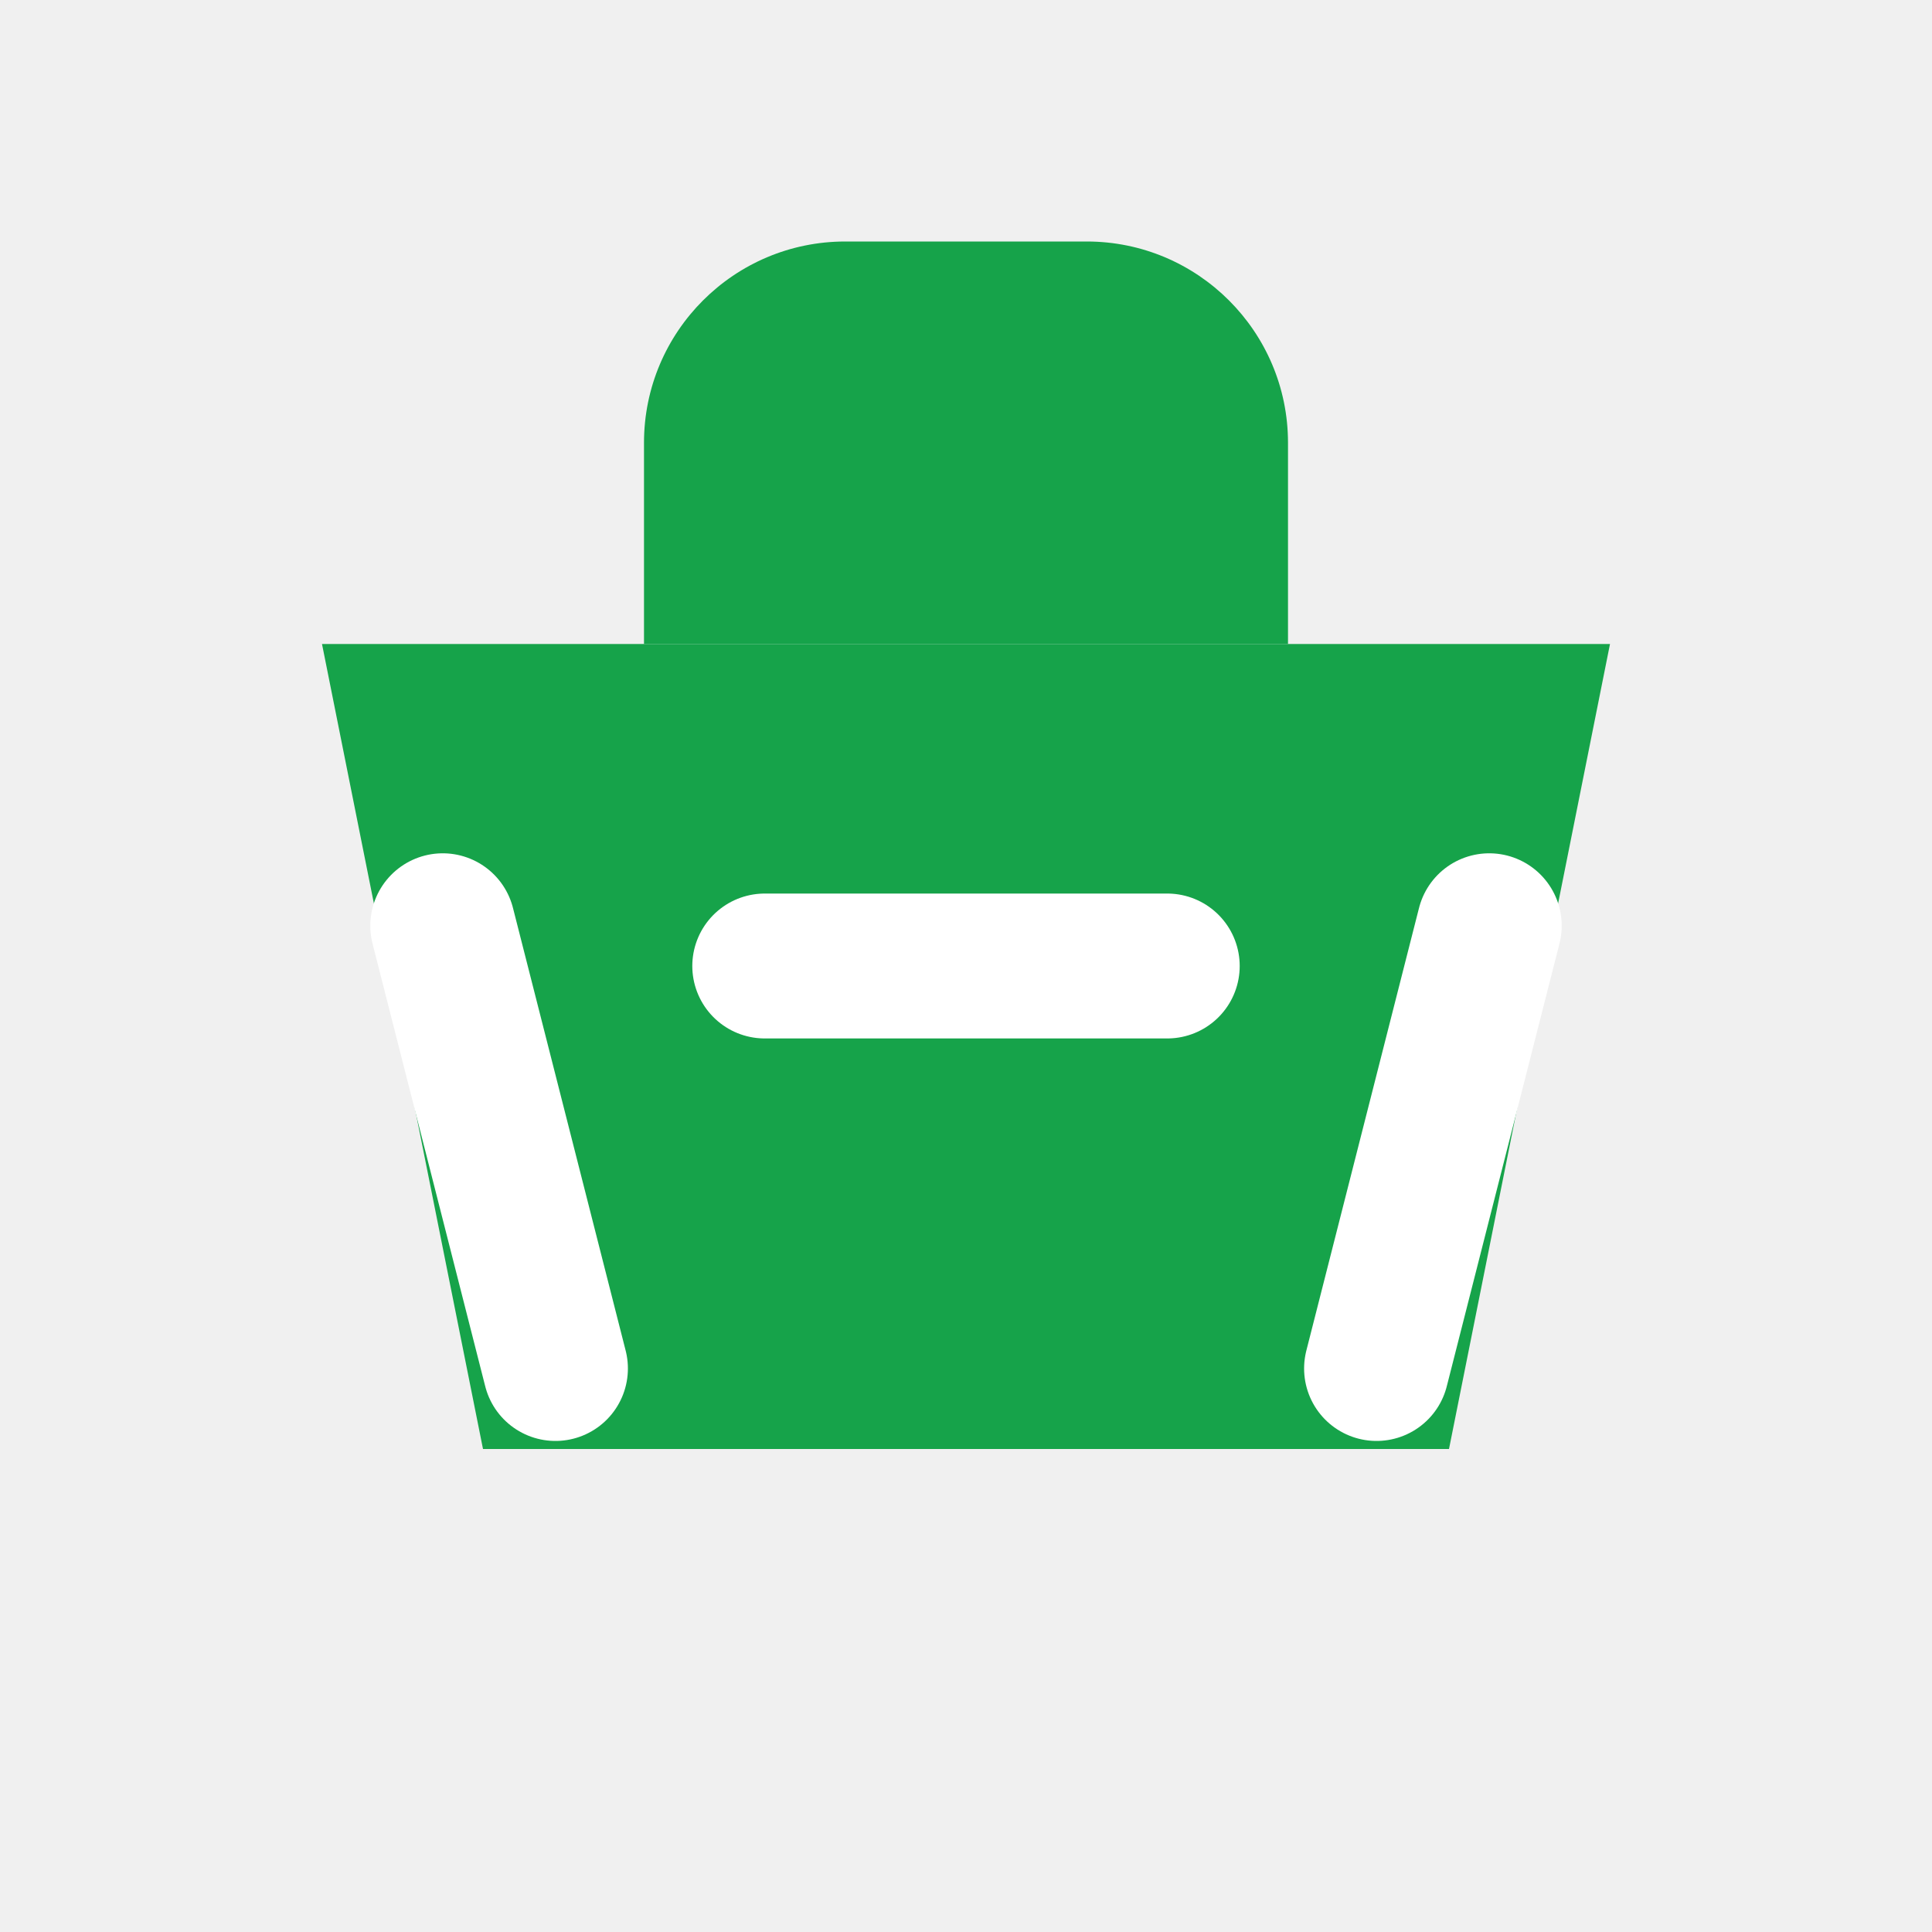
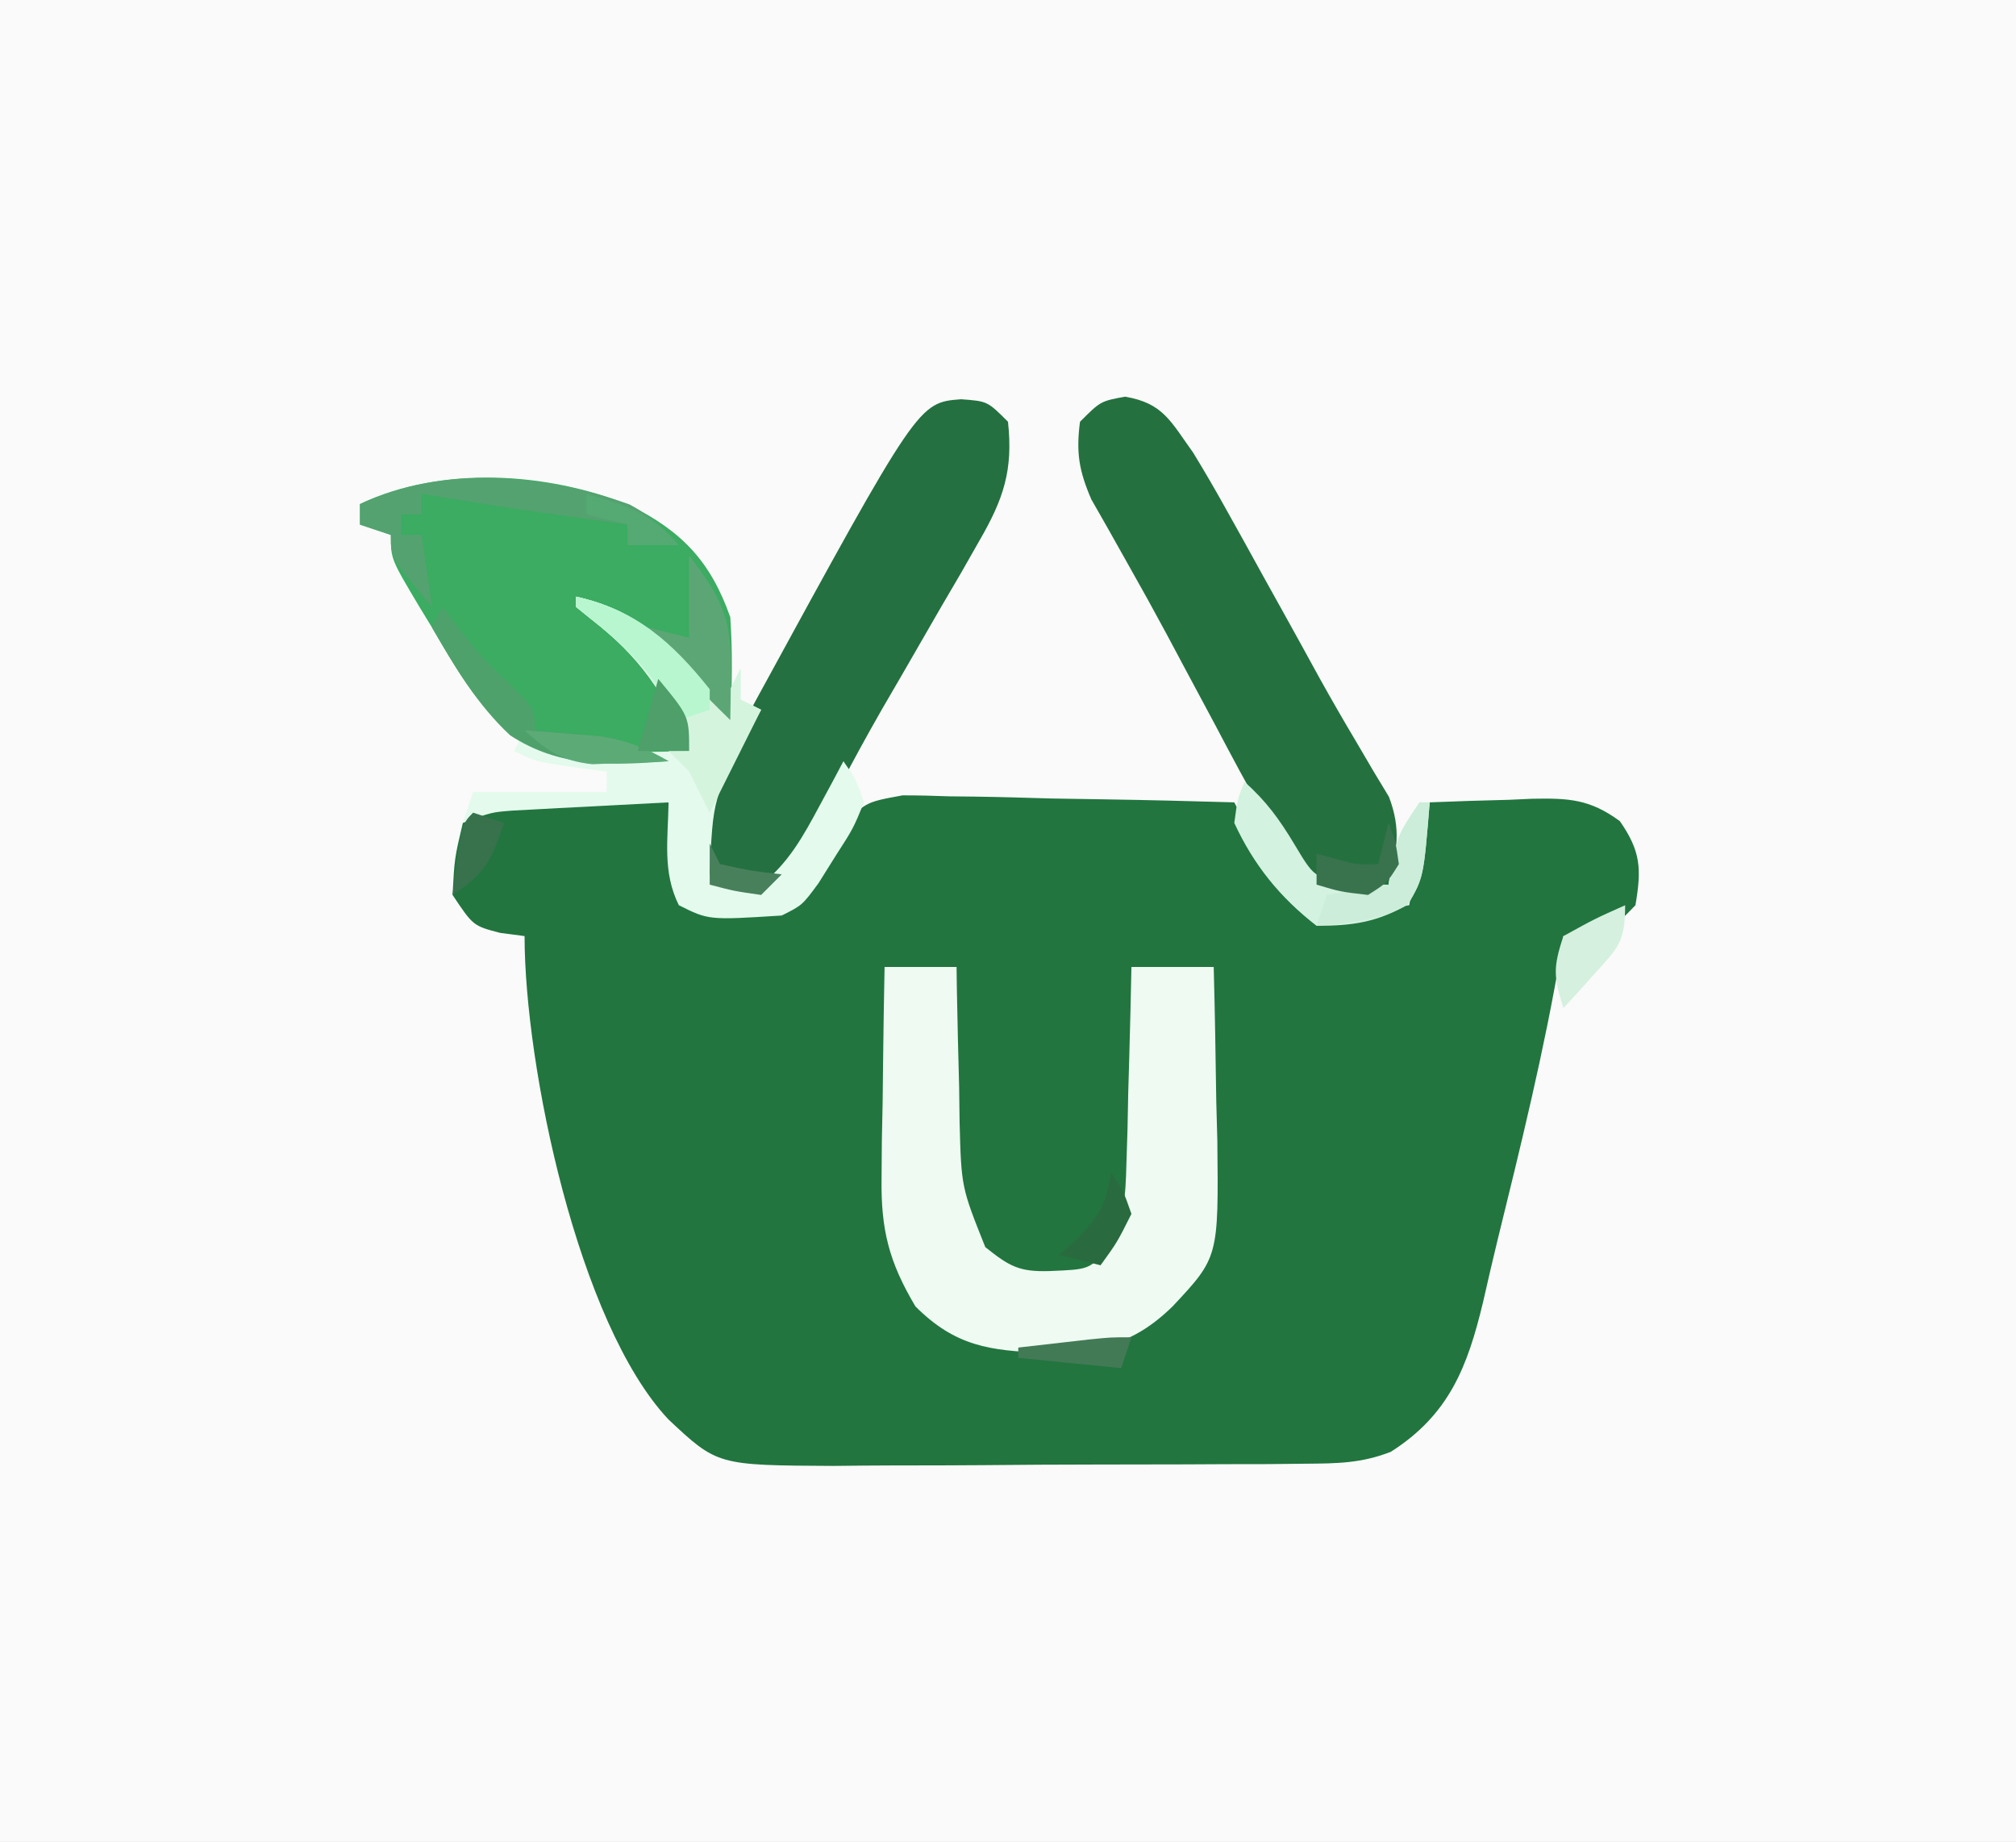
- <svg xmlns="http://www.w3.org/2000/svg" viewBox="0 0 24 24" role="img">
-   <path d="M4 8h16l-2 10H6L4 8Z" fill="#16a34a" />
-   <path d="M8 8V5.5C8 4.12 9.12 3 10.5 3h3c1.38 0 2.5 1.12 2.5 2.5V8" fill="#16a34a" />
-   <path d="M9.5 12h5" stroke="#ffffff" stroke-width="1.8" stroke-linecap="round" />
-   <path d="M5.5 11.5l1.4 5.5" stroke="#ffffff" stroke-width="1.8" stroke-linecap="round" />
-   <path d="M18.5 11.5l-1.4 5.5" stroke="#ffffff" stroke-width="1.8" stroke-linecap="round" />
+ <svg xmlns="http://www.w3.org/2000/svg" version="1.1" width="196" height="179">
+   <path d="M0 0 C64.68 0 129.36 0 196 0 C196 59.07 196 118.14 196 179 C131.32 179 66.64 179 0 179 C0 119.93 0 60.86 0 0 Z " fill="#F9FAF9" transform="translate(0,0)" />
+   <path d="M0 0 C0.757 0.006 1.515 0.013 2.295 0.02 C3.081 0.036 3.866 0.053 4.676 0.07 C5.473 0.079 6.27 0.088 7.092 0.098 C9.057 0.121 11.023 0.157 12.988 0.195 C13.184 2.214 13.379 4.232 13.574 6.25 C13.852 8.422 13.852 8.422 15.988 10.195 C21.489 10.845 21.489 10.845 26.238 8.57 C28.11 6.164 28.11 6.164 29.581 3.083 C31.988 0.195 31.988 0.195 35.747 -0.486 C37.25 -0.485 38.753 -0.451 40.254 -0.391 C41.047 -0.382 41.841 -0.374 42.658 -0.365 C45.186 -0.331 47.711 -0.256 50.238 -0.18 C51.954 -0.15 53.671 -0.122 55.387 -0.098 C59.588 -0.032 63.788 0.072 67.988 0.195 C68.314 0.822 68.641 1.448 68.977 2.094 C69.414 2.911 69.851 3.728 70.301 4.57 C70.73 5.382 71.159 6.195 71.602 7.031 C72.956 9.464 72.956 9.464 75.988 11.195 C78.285 11.222 78.285 11.222 80.676 10.82 C82.099 10.614 83.522 10.408 84.988 10.195 C85.648 6.895 86.308 3.595 86.988 0.195 C89.573 0.087 92.153 0.008 94.738 -0.055 C95.468 -0.088 96.198 -0.122 96.949 -0.156 C100.516 -0.221 102.557 -0.121 105.473 2.02 C107.524 4.964 107.586 6.684 106.988 10.195 C105.176 12.07 105.176 12.07 102.988 13.195 C101.998 13.195 101.008 13.195 99.988 13.195 C99.902 13.746 99.816 14.296 99.727 14.863 C98.134 24.285 95.849 33.543 93.567 42.817 C93.084 44.802 92.625 46.793 92.172 48.785 C90.669 55.047 88.884 59.716 83.206 63.329 C80.354 64.443 78 64.464 74.938 64.486 C73.716 64.499 72.495 64.511 71.236 64.525 C69.261 64.528 69.261 64.528 67.246 64.531 C65.876 64.538 64.506 64.544 63.136 64.551 C60.266 64.563 57.397 64.567 54.527 64.566 C50.859 64.566 47.193 64.593 43.525 64.627 C40.696 64.65 37.867 64.654 35.037 64.653 C33.031 64.656 31.025 64.678 29.018 64.7 C17.74 64.643 17.74 64.643 12.988 60.195 C4.191 50.865 -1.012 25.792 -1.012 13.195 C-2.187 13.041 -2.187 13.041 -3.387 12.883 C-6.012 12.195 -6.012 12.195 -8.012 9.195 C-7.824 5.633 -7.824 5.633 -7.012 2.195 C-3.965 0.164 -3.411 -0.051 0 0 Z " fill="#22753F" transform="translate(52.01172,77.80469)" />
+   <path d="M0 0 C5.139 2.553 7.924 5.488 9.832 10.91 C10.063 14.261 10.011 17.558 9.832 20.91 C9.131 20.188 8.43 19.466 7.707 18.723 C4.897 15.913 1.942 13.384 -1.168 10.91 C-1.498 10.91 -1.828 10.91 -2.168 10.91 C-1.674 11.43 -1.181 11.949 -0.672 12.484 C0.289 13.53 0.289 13.53 1.27 14.598 C1.908 15.282 2.546 15.967 3.203 16.672 C4.994 19.133 5.46 20.918 5.832 23.91 C1.684 25.984 -3.786 25.597 -8.172 24.332 C-13.562 21.679 -16.222 16.954 -19.168 11.91 C-19.584 11.227 -20.001 10.544 -20.43 9.84 C-23.168 5.247 -23.168 5.247 -23.168 2.91 C-24.158 2.58 -25.148 2.25 -26.168 1.91 C-26.168 1.25 -26.168 0.59 -26.168 -0.09 C-18.228 -3.836 -8.07 -3.219 0 0 Z " fill="#3BAC61" transform="translate(61.16797,49.08984)" />
+   <path d="M0 0 C2.31 0 4.62 0 7 0 C7.009 0.701 7.019 1.402 7.028 2.124 C7.082 5.312 7.166 8.5 7.25 11.688 C7.264 12.79 7.278 13.893 7.293 15.029 C7.461 21.402 7.461 21.402 9.793 27.234 C12.138 29.11 13.1 29.66 16.062 29.562 C19.92 29.406 19.92 29.406 21.714 27.331 C23.305 24.447 23.428 22.426 23.512 19.141 C23.547 18.026 23.583 16.911 23.619 15.762 C23.642 14.603 23.664 13.444 23.688 12.25 C23.722 11.076 23.756 9.901 23.791 8.691 C23.873 5.794 23.943 2.898 24 0 C26.64 0 29.28 0 32 0 C32.117 4.375 32.187 8.749 32.25 13.125 C32.284 14.363 32.317 15.6 32.352 16.875 C32.474 28.224 32.474 28.224 28 33 C24.078 36.822 20.798 37.319 15.5 37.5 C10.227 37.32 6.865 36.865 3 33 C0.42 28.66 -0.365 25.535 -0.293 20.508 C-0.283 19.309 -0.274 18.11 -0.264 16.875 C-0.239 15.637 -0.213 14.4 -0.188 13.125 C-0.174 11.864 -0.16 10.604 -0.146 9.305 C-0.111 6.203 -0.062 3.102 0 0 Z " fill="#EEFAF2" transform="translate(86,94)" />
+   <path d="M0 0 C3.725 0.621 4.447 2.423 6.625 5.438 C7.746 7.27 8.825 9.129 9.867 11.008 C10.459 12.07 11.051 13.132 11.66 14.227 C12.267 15.327 12.874 16.428 13.5 17.562 C14.399 19.179 14.399 19.179 15.316 20.828 C16.511 22.978 17.698 25.132 18.878 27.29 C20.034 29.373 21.222 31.438 22.442 33.483 C23 34.435 23.558 35.387 24.133 36.367 C24.637 37.202 25.141 38.037 25.661 38.898 C26.878 42.103 26.428 44.154 25.625 47.438 C22.938 48.312 22.938 48.312 19.625 48.438 C14.823 43.652 11.903 37.821 8.75 31.875 C7.695 29.906 6.641 27.937 5.586 25.969 C5.08 25.02 4.575 24.071 4.054 23.094 C2.824 20.807 1.569 18.54 0.289 16.281 C-0.343 15.157 -0.974 14.033 -1.625 12.875 C-2.437 11.45 -2.437 11.45 -3.266 9.996 C-4.474 7.209 -4.765 5.44 -4.375 2.438 C-2.375 0.438 -2.375 0.438 0 0 Z " fill="#24713F" transform="translate(109.375,38.5625)" />
+   <path d="M0 0 C2.562 0.188 2.562 0.188 4.562 2.188 C5.071 6.912 4.131 9.683 1.781 13.75 C1.19 14.788 0.599 15.827 -0.01 16.896 C-0.646 17.983 -1.282 19.069 -1.938 20.188 C-3.229 22.427 -4.521 24.667 -5.812 26.906 C-6.439 27.984 -7.065 29.062 -7.711 30.172 C-9.174 32.727 -10.577 35.296 -11.938 37.906 C-12.285 38.561 -12.632 39.216 -12.99 39.891 C-13.869 41.557 -14.732 43.231 -15.594 44.906 C-17.438 47.188 -17.438 47.188 -20.531 48.156 C-21.49 48.167 -22.449 48.177 -23.438 48.188 C-25.438 46.188 -25.438 46.188 -25.828 43.602 C-25.296 38.954 -23.432 35.62 -21.188 31.562 C-20.528 30.341 -20.528 30.341 -19.856 29.094 C-4.153 0.319 -4.153 0.319 0 0 Z " fill="#247040" transform="translate(93.4375,38.8125)" />
+   <path d="M0 0 C5.923 1.3 9.173 4.53 13 9 C13.33 9.66 13.66 10.32 14 11 C14.66 9.68 15.32 8.36 16 7 C16 7.99 16 8.98 16 10 C16.66 10.33 17.32 10.66 18 11 C17.639 11.652 17.278 12.305 16.906 12.977 C13.315 19.591 13.315 19.591 13 27 C15.345 27.77 15.345 27.77 18 28 C20.669 25.887 22.095 23.282 23.688 20.312 C24.124 19.504 24.561 18.696 25.012 17.863 C25.338 17.248 25.664 16.634 26 16 C27.172 17.676 27.172 17.676 28 20 C26.953 22.543 26.953 22.543 25.25 25.188 C24.698 26.068 24.147 26.948 23.578 27.855 C22 30 22 30 20 31 C12.901 31.451 12.901 31.451 10 30 C8.393 26.785 8.943 23.564 9 20 C6.229 20.141 3.458 20.287 0.688 20.438 C-0.098 20.477 -0.884 20.516 -1.693 20.557 C-2.451 20.599 -3.208 20.64 -3.988 20.684 C-5.033 20.739 -5.033 20.739 -6.099 20.795 C-8.222 20.956 -8.222 20.956 -11 22 C-10.505 20.515 -10.505 20.515 -10 19 C-5.71 19 -1.42 19 3 19 C3 18.34 3 17.68 3 17 C1.886 16.856 0.772 16.711 -0.375 16.562 C-4 16 -4 16 -6 15 C-5.67 14.34 -5.34 13.68 -5 13 C-4.469 13.327 -3.938 13.655 -3.391 13.992 C-0.373 15.264 1.987 15.196 5.25 15.125 C6.866 15.098 6.866 15.098 8.516 15.07 C9.335 15.047 10.155 15.024 11 15 C8.559 9.337 6.282 5.9 1.391 2.129 C0.932 1.756 0.473 1.384 0 1 C0 0.67 0 0.34 0 0 Z " fill="#E3FAED" transform="translate(56,58)" />
+   <path d="M0 0 C2.135 1.922 3.371 3.619 4.875 6.125 C6.709 9.182 6.709 9.182 9.625 9.875 C11.082 9.952 12.541 10 14 10 C14.103 9.237 14.206 8.474 14.312 7.688 C15.044 4.829 15.77 3.843 18 2 C17.401 9.31 17.401 9.31 15.875 11.938 C12.824 13.666 10.498 14 7 14 C3.454 11.26 0.881 8.075 -1 4 C-0.688 1.688 -0.688 1.688 0 0 Z " fill="#D3F2E0" transform="translate(121,76)" />
+   <path d="M0 0 C5.923 1.3 9.173 4.53 13 9 C13.33 9.66 13.66 10.32 14 11 C14.66 9.68 15.32 8.36 16 7 C16 7.99 16 8.98 16 10 C16.66 10.33 17.32 10.66 18 11 C16.35 14.3 14.7 17.6 13 21 C12.34 19.68 11.68 18.36 11 17 C10.34 16.34 9.68 15.68 9 15 C9.66 15 10.32 15 11 15 C8.559 9.337 6.282 5.9 1.391 2.129 C0.932 1.756 0.473 1.384 0 1 C0 0.67 0 0.34 0 0 Z " fill="#D4F4DE" transform="translate(56,58)" />
+   <path d="M0 0 C1.971 1.057 3.275 2.297 4.77 3.949 C3.12 3.949 1.47 3.949 -0.23 3.949 C-0.23 3.289 -0.23 2.629 -0.23 1.949 C-1.171 1.816 -2.112 1.684 -3.082 1.547 C-4.327 1.37 -5.572 1.194 -6.855 1.012 C-8.7 0.751 -8.7 0.751 -10.582 0.484 C-13.806 0.011 -17.019 -0.502 -20.23 -1.051 C-20.23 -0.391 -20.23 0.269 -20.23 0.949 C-20.89 0.949 -21.55 0.949 -22.23 0.949 C-22.23 1.609 -22.23 2.269 -22.23 2.949 C-21.57 2.949 -20.91 2.949 -20.23 2.949 C-19.9 5.259 -19.57 7.569 -19.23 9.949 C-23.23 5.199 -23.23 5.199 -23.23 2.949 C-24.22 2.619 -25.21 2.289 -26.23 1.949 C-26.23 1.289 -26.23 0.629 -26.23 -0.051 C-18.145 -3.866 -8.256 -2.983 0 0 Z " fill="#54A270" transform="translate(61.23047,49.05078)" />
+   <path d="M0 0 C0.557 0.722 1.114 1.444 1.688 2.188 C3.973 5.071 3.973 5.071 6.75 7.688 C9 10 9 10 9 12 C9.603 12.049 10.207 12.098 10.828 12.148 C11.627 12.223 12.427 12.298 13.25 12.375 C14.433 12.479 14.433 12.479 15.641 12.586 C18.086 13.015 19.848 13.786 22 15 C16.378 15.407 11.453 15.655 6.605 12.488 C3.388 9.506 1.196 5.765 -1 2 C-0.67 1.34 -0.34 0.68 0 0 Z " fill="#4FA16B" transform="translate(43,59)" />
+   <path d="M0 0 C3.074 4.009 4.128 6.041 4.062 11.125 C4.053 12.035 4.044 12.945 4.035 13.883 C4.024 14.581 4.012 15.28 4 16 C1.068 13.147 -1.643 10.349 -4 7 C-2.68 7.33 -1.36 7.66 0 8 C0 5.36 0 2.72 0 0 Z " fill="#5CA675" transform="translate(67,54)" />
+   <path d="M0 0 C0.33 0 0.66 0 1 0 C0.401 7.31 0.401 7.31 -1.125 9.938 C-3.958 11.543 -6.797 11.698 -10 12 C-9.67 11.01 -9.34 10.02 -9 9 C-7.02 8.67 -5.04 8.34 -3 8 C-2.814 6.855 -2.814 6.855 -2.625 5.688 C-2 3 -2 3 0 0 Z " fill="#CBEDD9" transform="translate(138,78)" />
+   <path d="M0 0 C5.819 1.277 9.363 4.438 13 9 C13 9.66 13 10.32 13 11 C12.01 11.33 11.02 11.66 10 12 C9.464 11.113 8.928 10.226 8.375 9.312 C6.073 5.818 3.259 3.593 0 1 C0 0.67 0 0.34 0 0 Z " fill="#B8F6CF" transform="translate(56,58)" />
+   <path d="M0 0 C0 3.589 -0.664 4.109 -3 6.688 C-3.557 7.31 -4.114 7.933 -4.688 8.574 C-5.121 9.045 -5.554 9.515 -6 10 C-6.934 6.99 -7.044 6.133 -6 3 C-2.938 1.312 -2.938 1.312 0 0 Z " fill="#D5F0DE" transform="translate(158,88)" />
+   <path d="M0 0 C0.688 1.812 0.688 1.812 1 4 C-0.125 5.812 -0.125 5.812 -2 7 C-4.688 6.688 -4.688 6.688 -7 6 C-7 5.01 -7 4.02 -7 3 C-6.381 3.165 -5.763 3.33 -5.125 3.5 C-3.039 4.076 -3.039 4.076 -1 4 C-0.67 2.68 -0.34 1.36 0 0 Z " fill="#39734E" transform="translate(135,80)" />
+   <path d="M0 0 C1.584 0.115 3.167 0.242 4.75 0.375 C6.073 0.479 6.073 0.479 7.422 0.586 C9.991 0.999 11.758 1.712 14 3 C12.418 3.082 10.834 3.139 9.25 3.188 C8.368 3.222 7.487 3.257 6.578 3.293 C3.553 2.949 2.244 1.998 0 0 Z " fill="#5CAB77" transform="translate(51,71)" />
+   <path d="M0 0 C0.99 0.33 1.98 0.66 3 1 C1.75 4.653 1.329 5.781 -2 8 C-1.125 1.125 -1.125 1.125 0 0 Z " fill="#37724D" transform="translate(46,79)" />
+   <path d="M0 0 C1.188 1.688 1.188 1.688 2 4 C0.625 6.75 0.625 6.75 -1 9 C-2.32 8.67 -3.64 8.34 -5 8 C-4.041 7.134 -4.041 7.134 -3.062 6.25 C-1.018 4.019 -0.418 2.926 0 0 Z " fill="#296A3F" transform="translate(108,114)" />
+   <path d="M0 0 C3.775 1.091 6.47 1.908 9 5 C7.35 5 5.7 5 4 5 C4 4.34 4 3.68 4 3 C2.68 2.67 1.36 2.34 0 2 C0 1.34 0 0.68 0 0 Z " fill="#55A972" transform="translate(57,48)" />
+   <path d="M0 0 C0.33 0.66 0.66 1.32 1 2 C4.029 2.658 4.029 2.658 7 3 C6.34 3.66 5.68 4.32 5 5 C2.375 4.625 2.375 4.625 0 4 C0 2.68 0 1.36 0 0 Z " fill="#48805C" transform="translate(69,82)" />
+   <path d="M0 0 C3 3.625 3 3.625 3 7 C1.35 7 -0.3 7 -2 7 C-1.34 4.69 -0.68 2.38 0 0 Z " fill="#4E9F69" transform="translate(64,66)" />
+   <path d="M0 0 C-0.33 0.99 -0.66 1.98 -1 3 C-4.3 2.67 -7.6 2.34 -11 2 C-11 1.67 -11 1.34 -11 1 C-9.542 0.832 -8.083 0.666 -6.625 0.5 C-5.813 0.407 -5.001 0.314 -4.164 0.219 C-2 0 -2 0 0 0 Z " fill="#437A56" transform="translate(110,130)" />
</svg>
